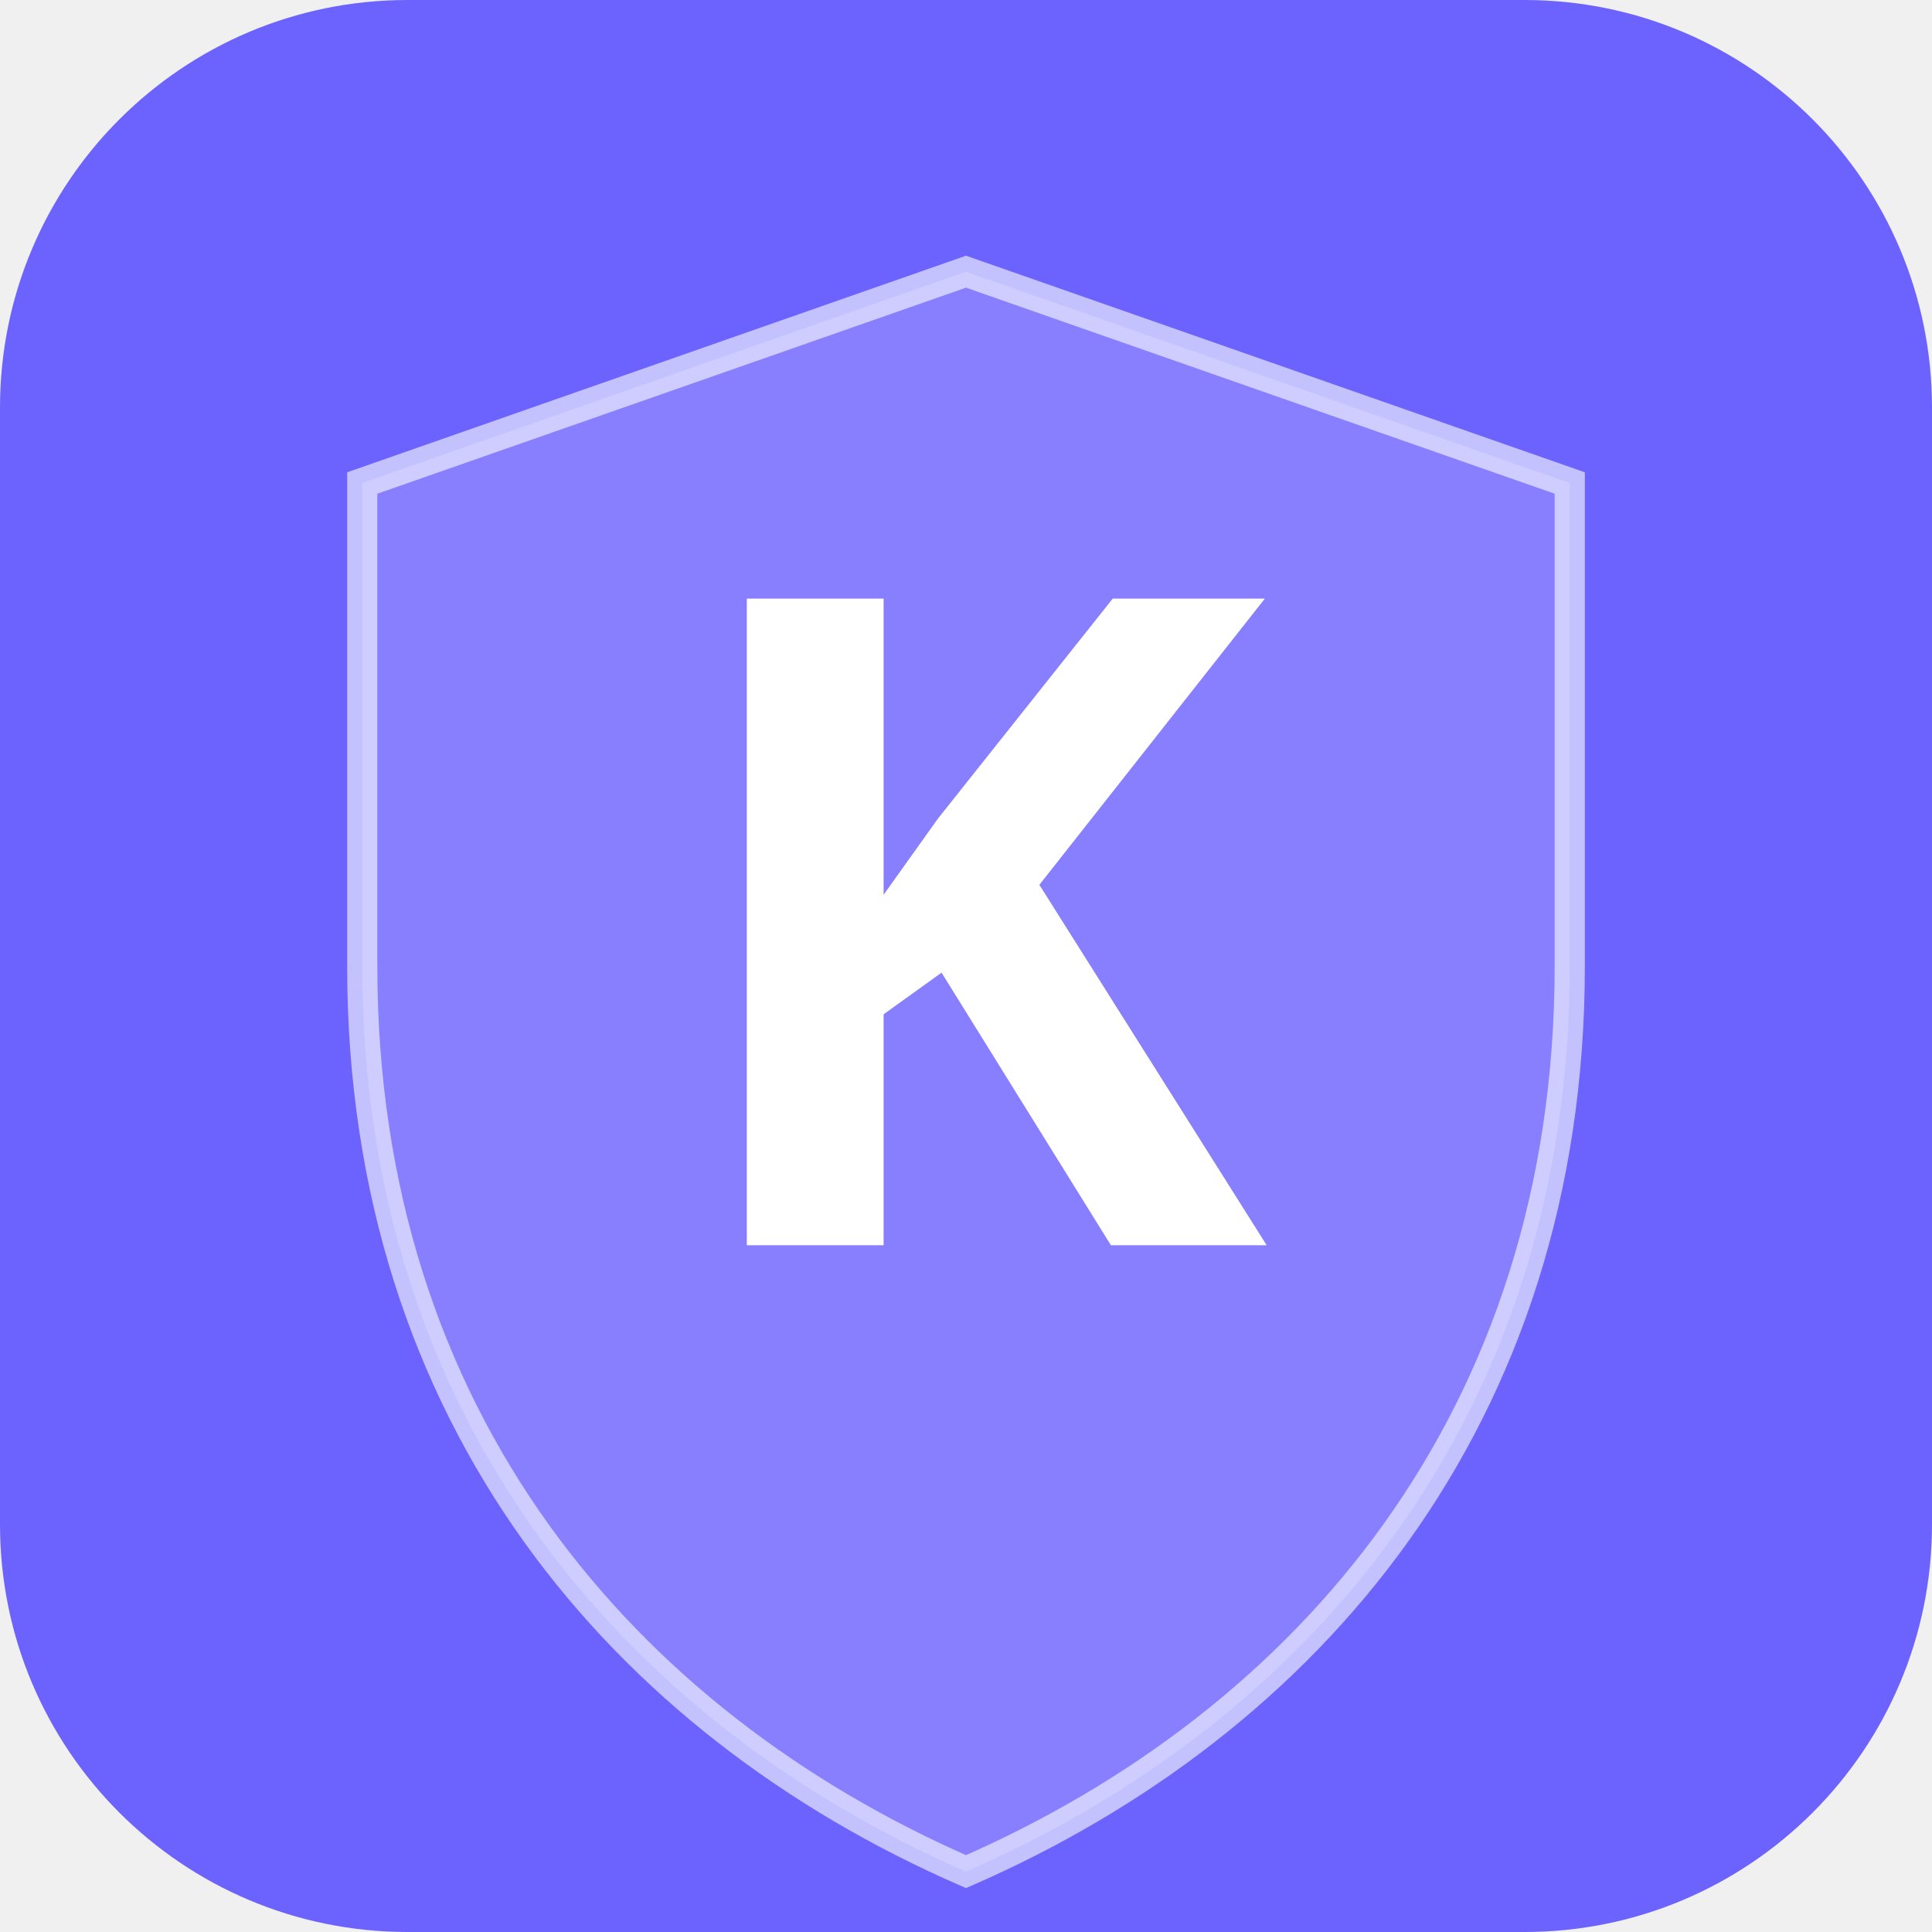
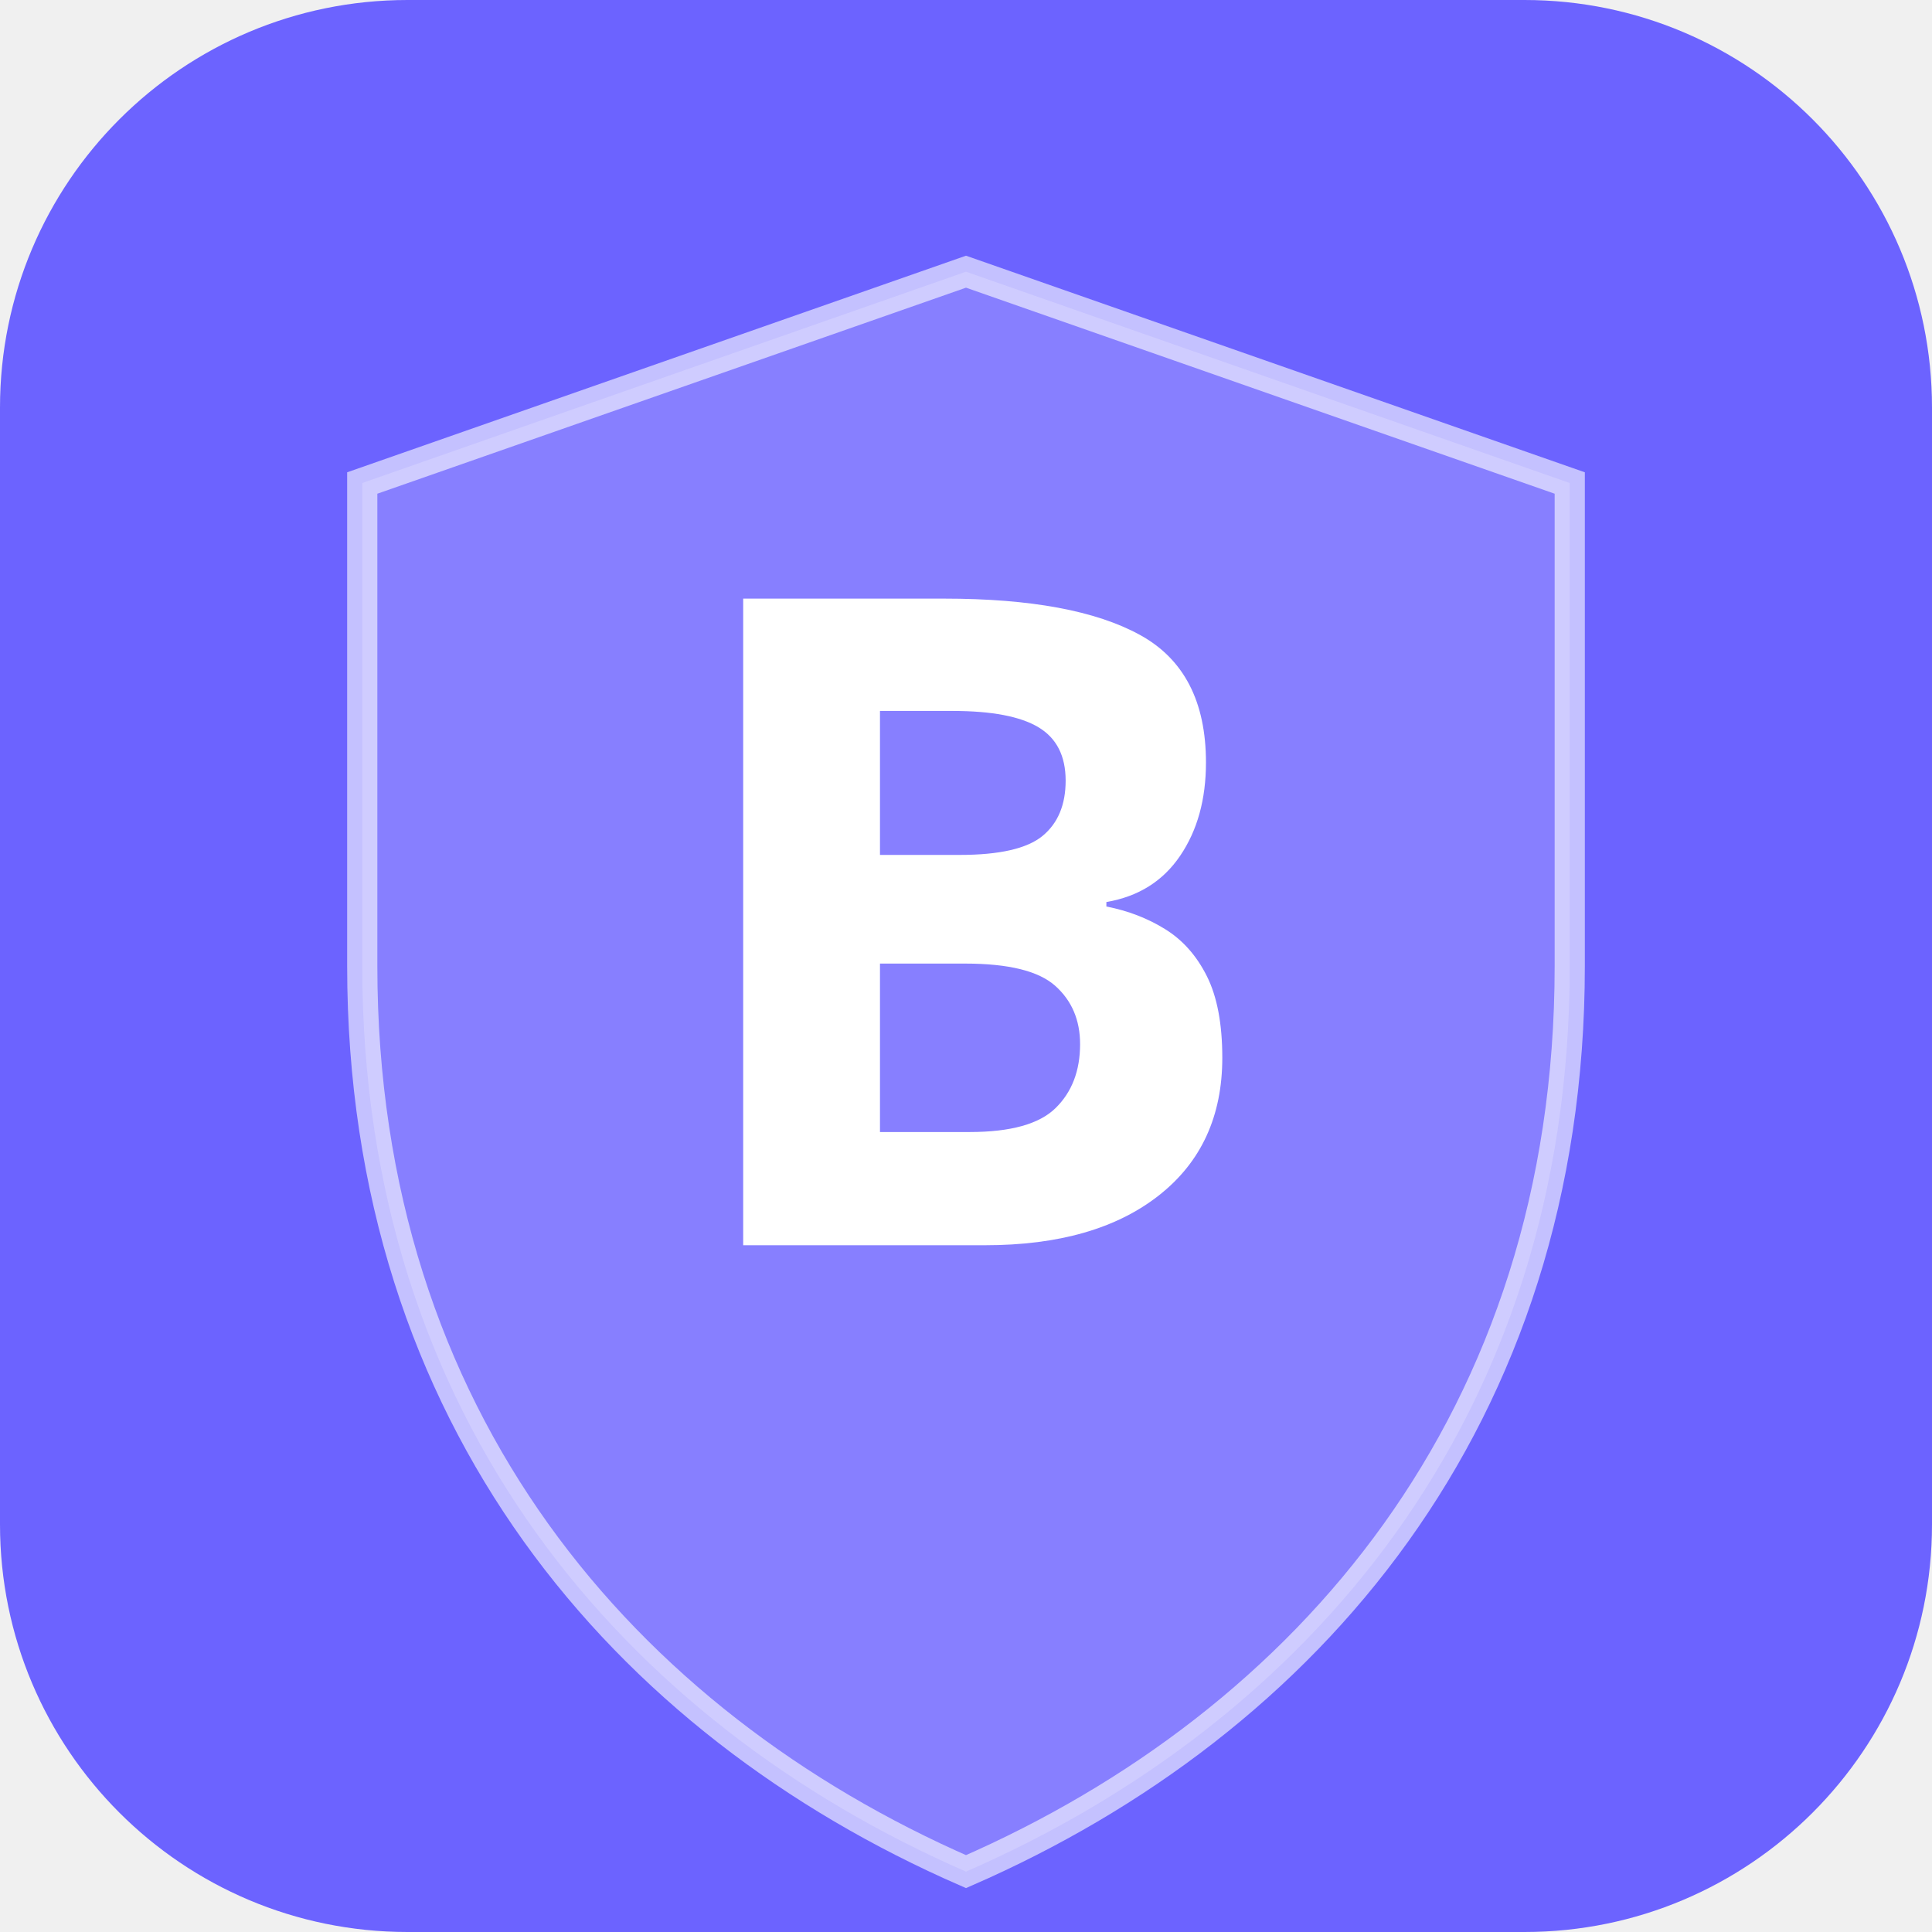
<svg xmlns="http://www.w3.org/2000/svg" width="512" height="512" viewBox="0 0 512 512" fill="none">
  <rect width="512" height="512" rx="108" fill="#6C63FF" />
  <path d="M256 72L96 128v128c0 120 69.5 200.5 160 240 90.5-39.5 160-120 160-240V128L256 72z" fill="white" opacity="0.18" />
  <path d="M256 72L96 128v128c0 120 69.5 200.5 160 240 90.5-39.5 160-120 160-240V128L256 72z" stroke="white" stroke-width="8" fill="none" opacity="0.6" />
-   <text x="256" y="330" text-anchor="middle" font-family="Plus Jakarta Sans, system-ui, sans-serif" font-weight="900" font-size="240" fill="white">K</text>
+   <text x="256" y="330" text-anchor="middle" font-family="Plus Jakarta Sans, system-ui, sans-serif" font-weight="900" font-size="240" fill="white">B</text>
</svg>
